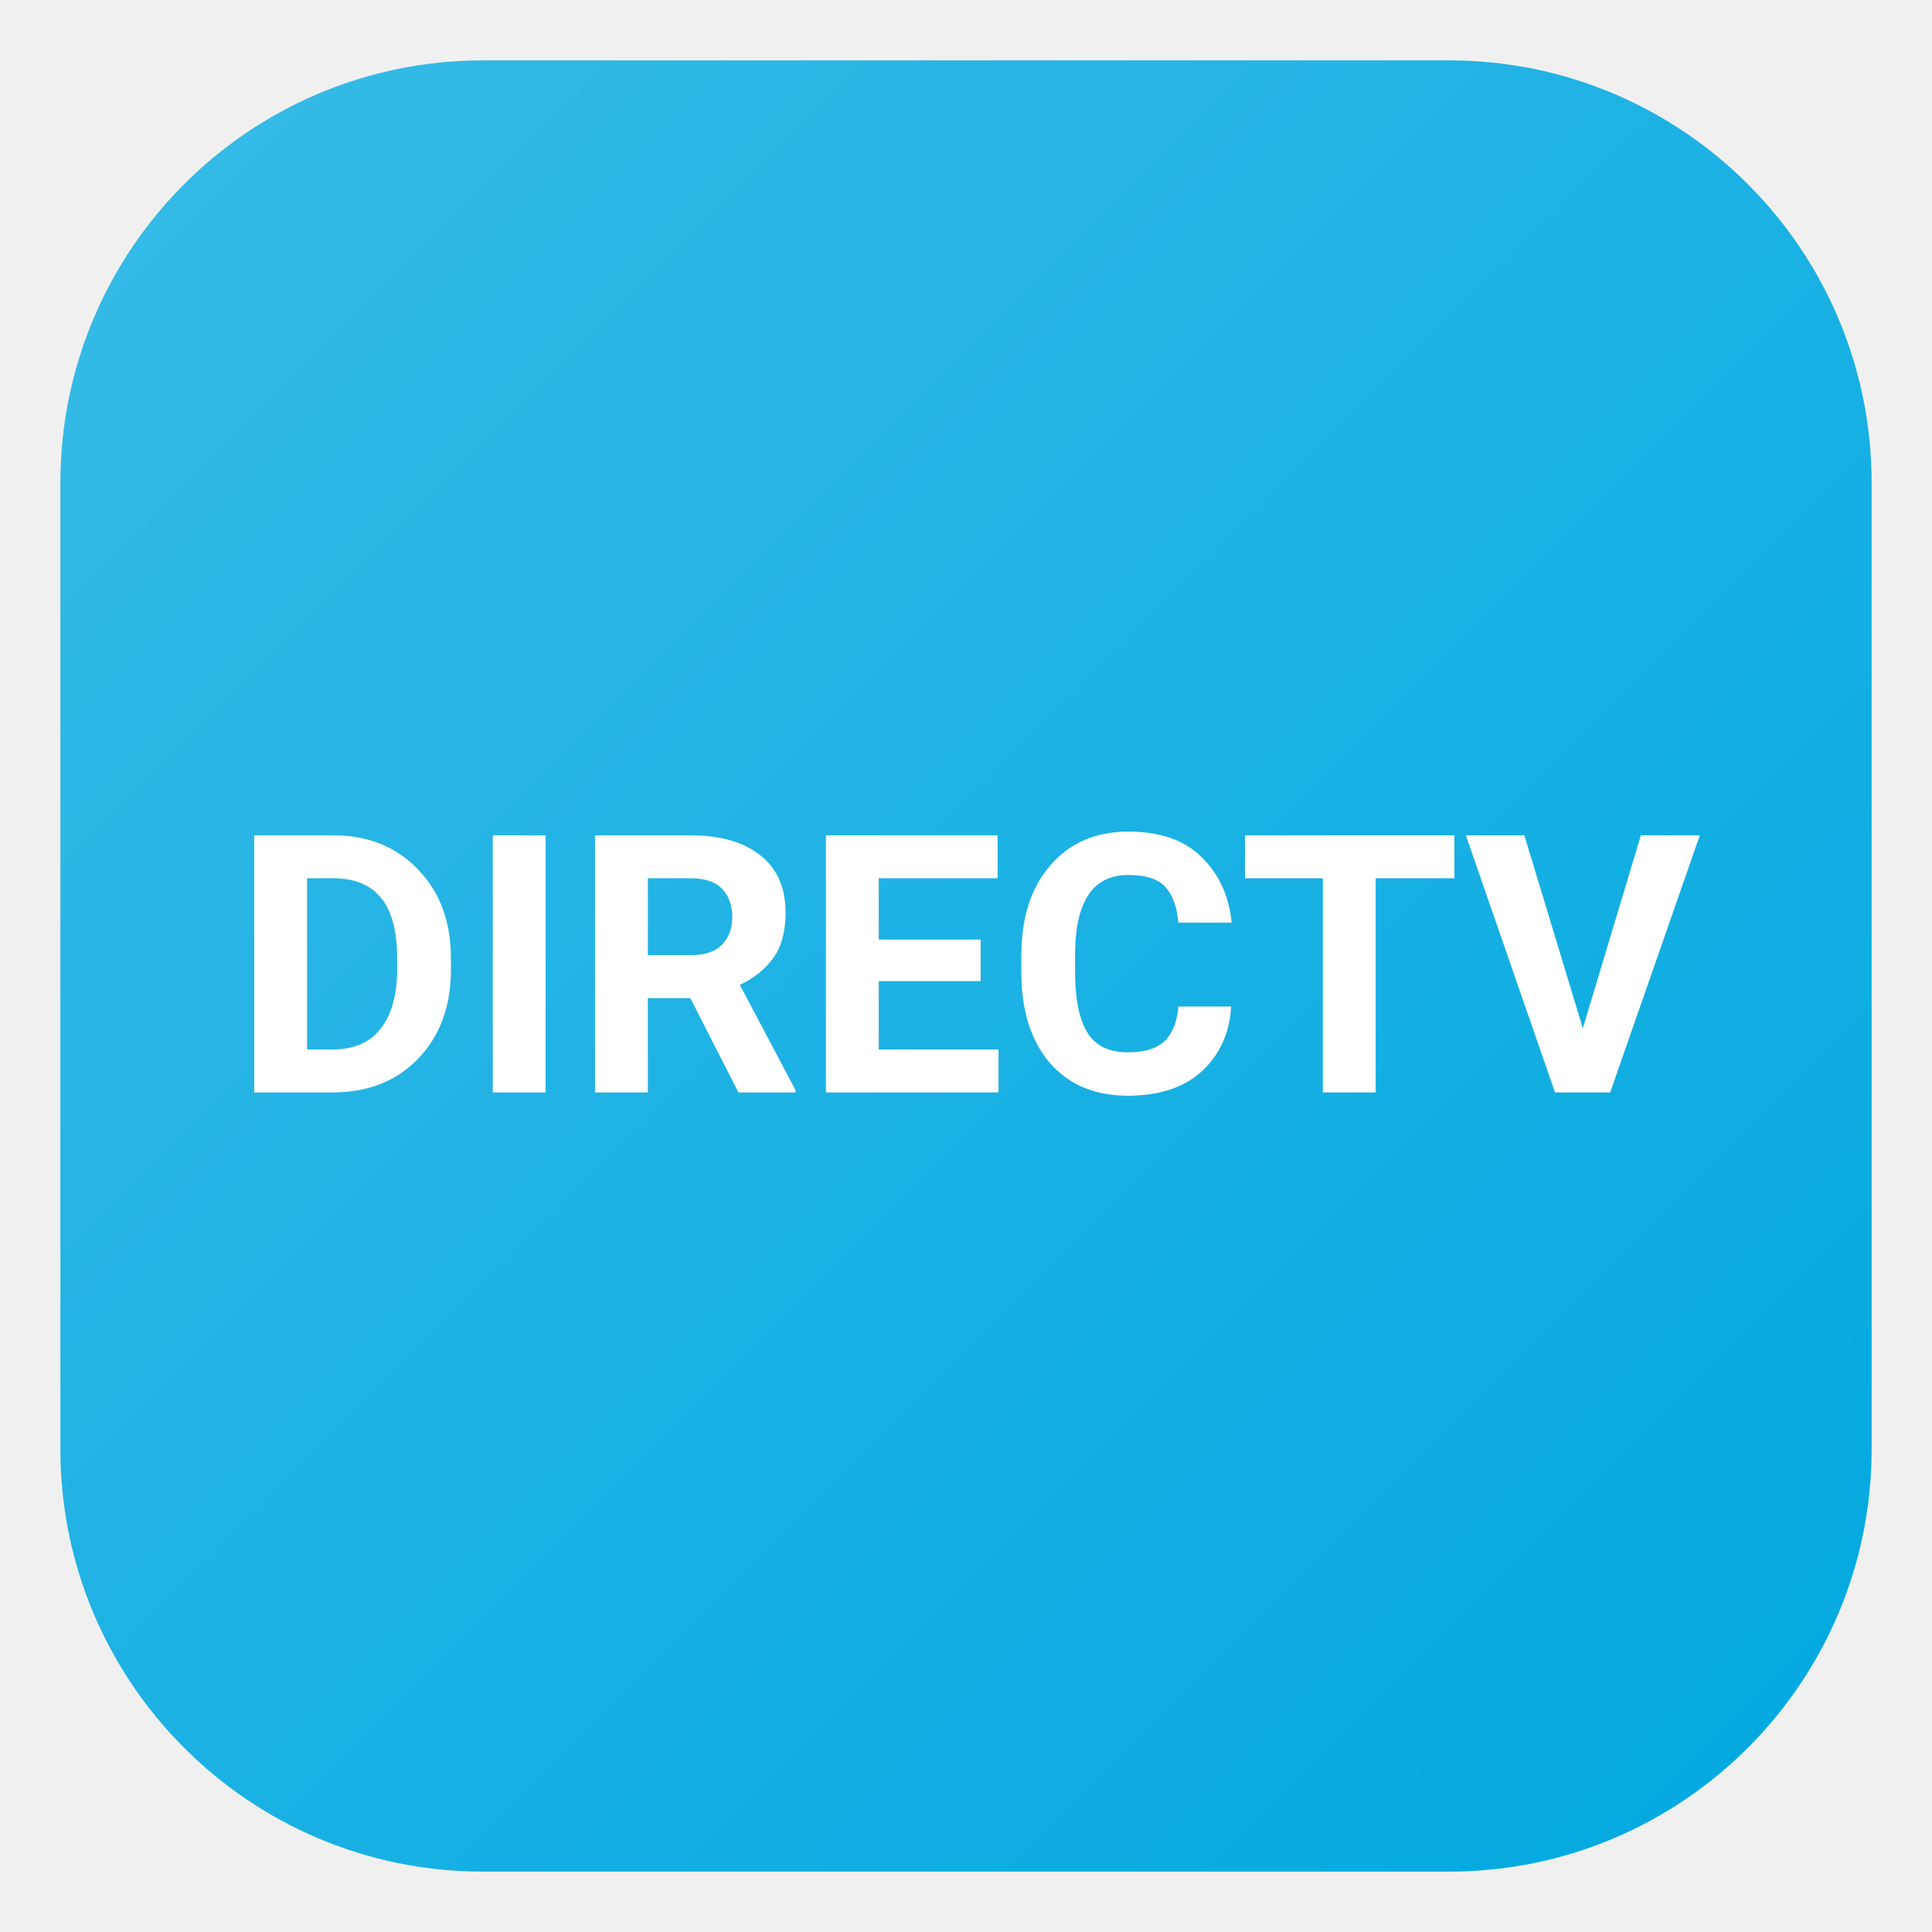
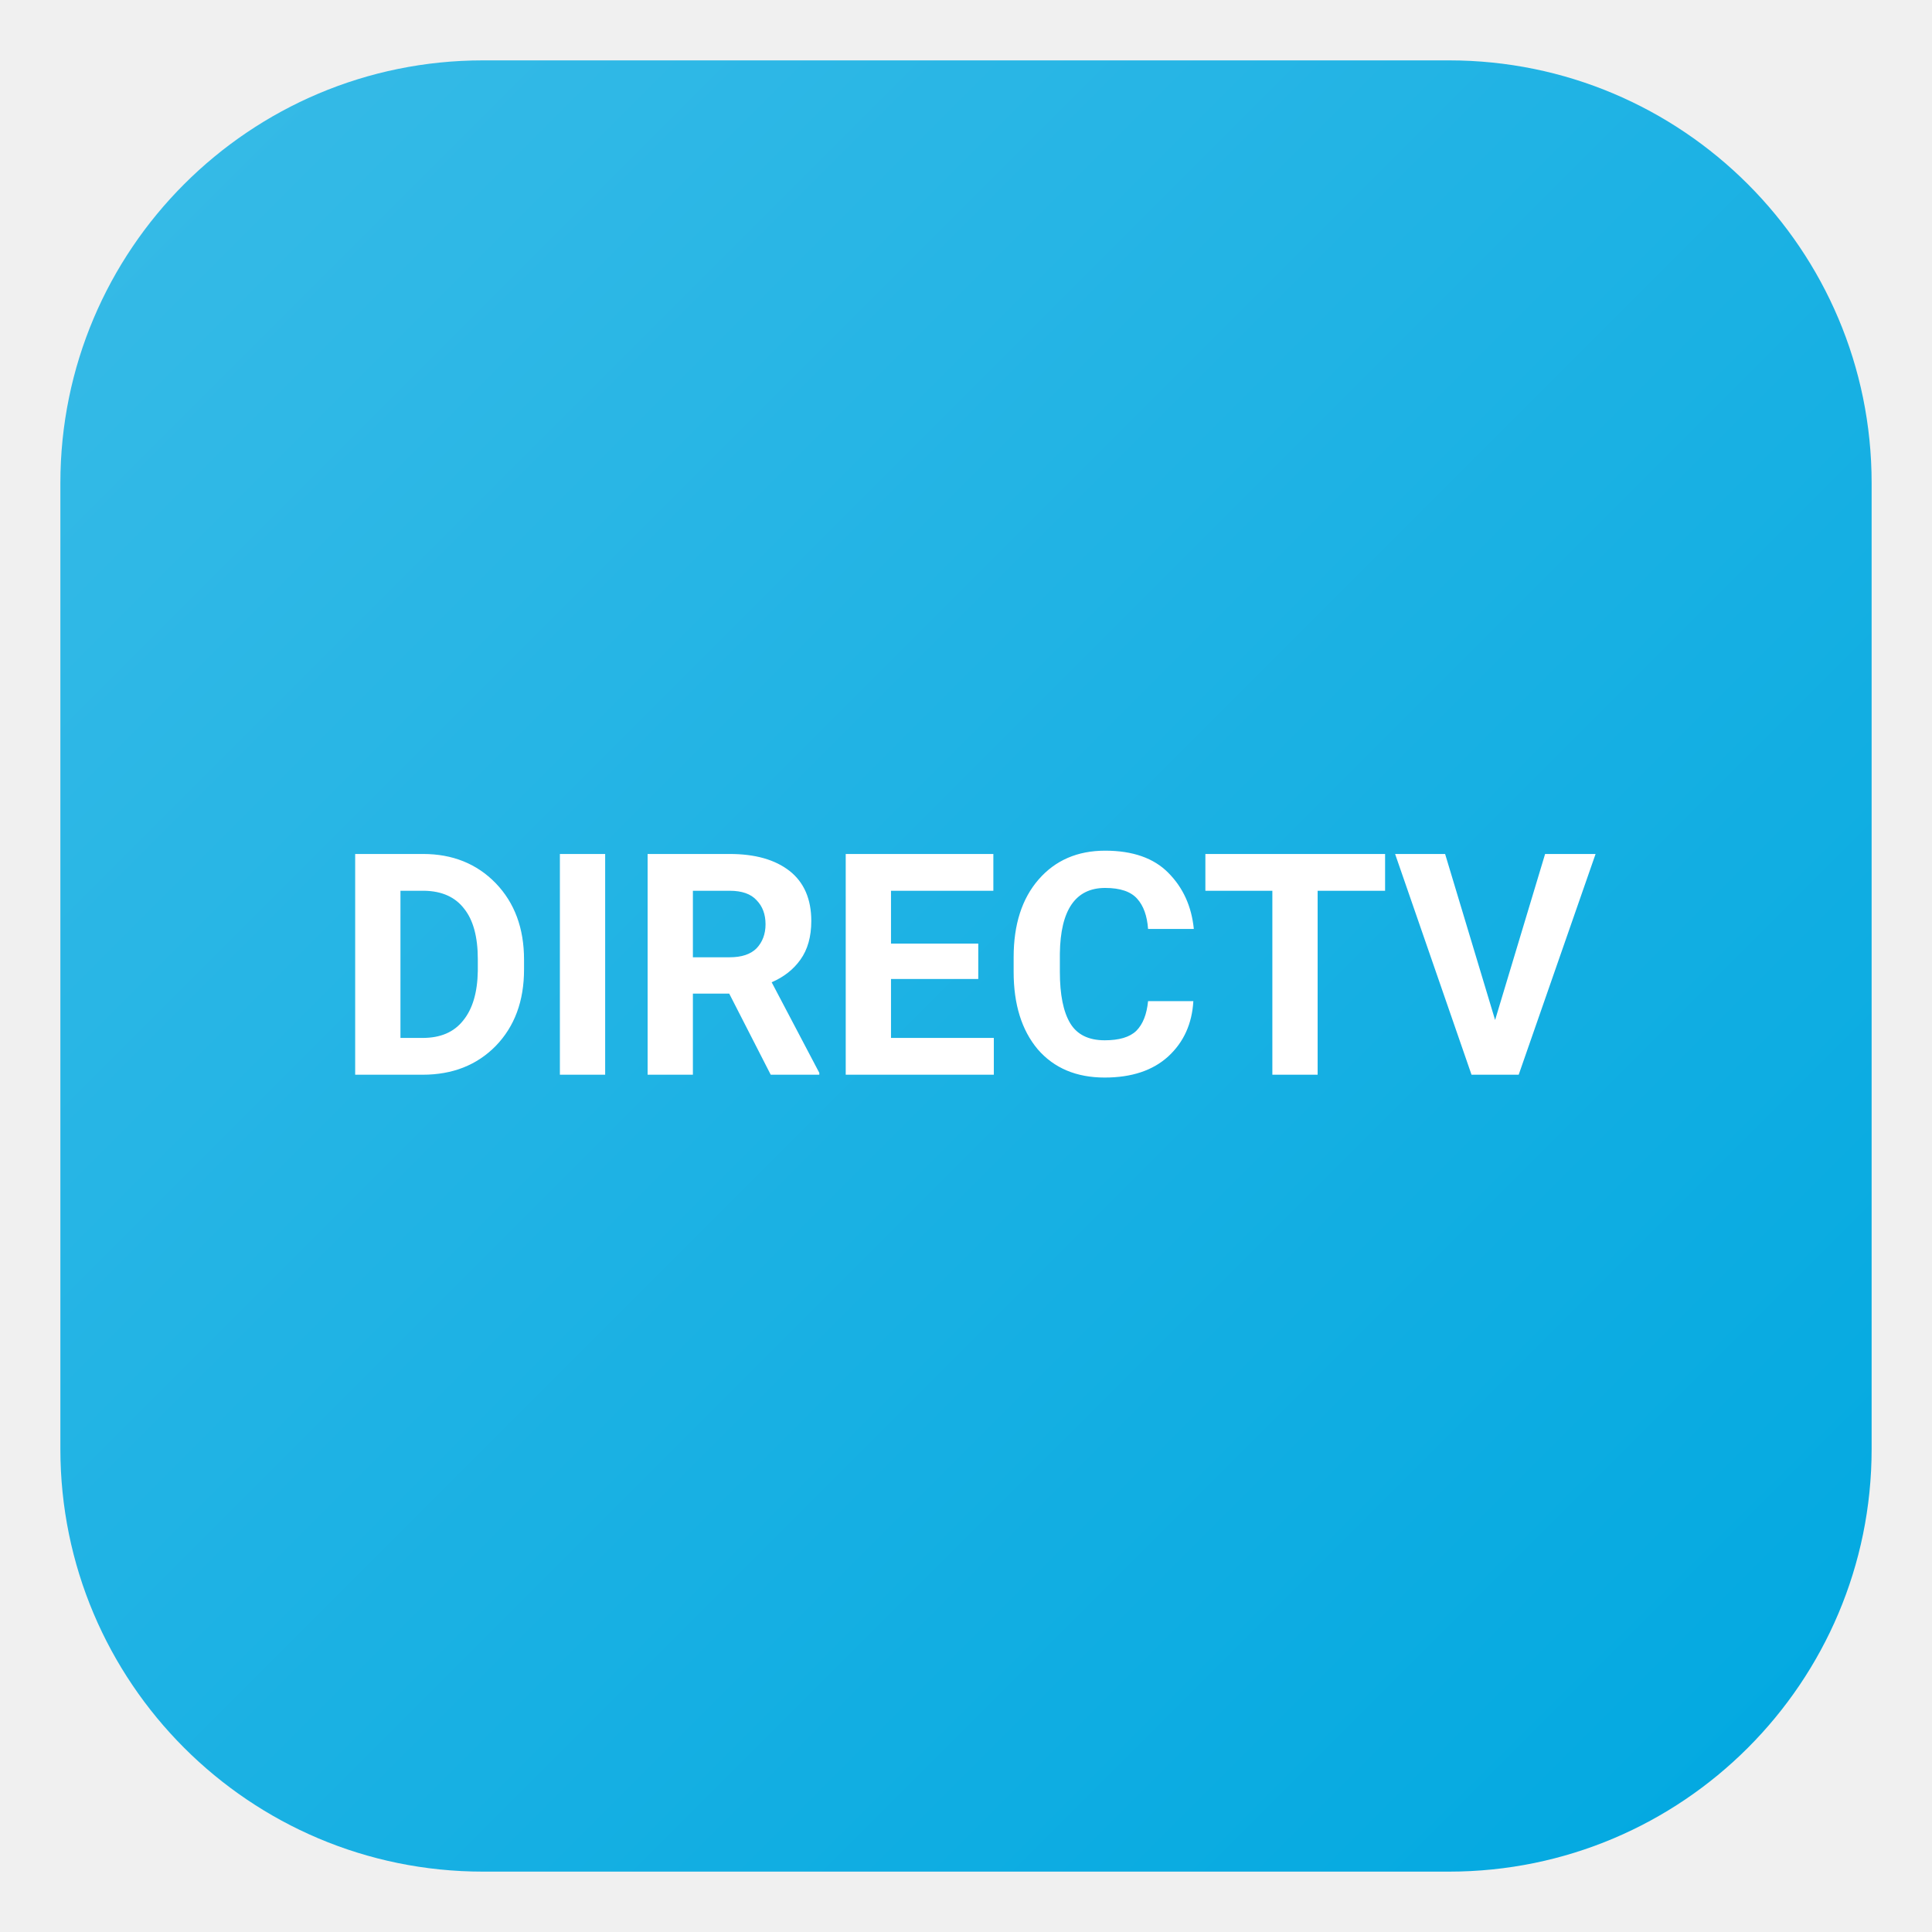
<svg xmlns="http://www.w3.org/2000/svg" viewBox="0 0 64 64" role="img" aria-label="DIRECTV STREAM">
  <defs>
    <linearGradient id="g-directv-stream" x1="0" y1="0" x2="1" y2="1">
      <stop offset="0" stop-color="#38bbe7" />
      <stop offset="1" stop-color="#00A8E0" />
    </linearGradient>
  </defs>
  <rect x="2" y="2" width="60" height="60" rx="14" fill="url(#g-directv-stream)" />
-   <text x="32" y="36.19" text-anchor="middle" fill="#ffffff" font-family="system-ui, -apple-system, 'Segoe UI', Roboto, 'Helvetica Neue', Arial, sans-serif" font-size="11.98" font-weight="700" textLength="52" lengthAdjust="spacingAndGlyphs">DIRECTV</text>
+   <text x="32" y="35.6" text-anchor="middle" fill="#ffffff" font-family="system-ui, -apple-system, 'Segoe UI', Roboto, 'Helvetica Neue', Arial, sans-serif" font-size="10.28" font-weight="700" textLength="50" lengthAdjust="spacingAndGlyphs">DIRECTV</text>
</svg>
